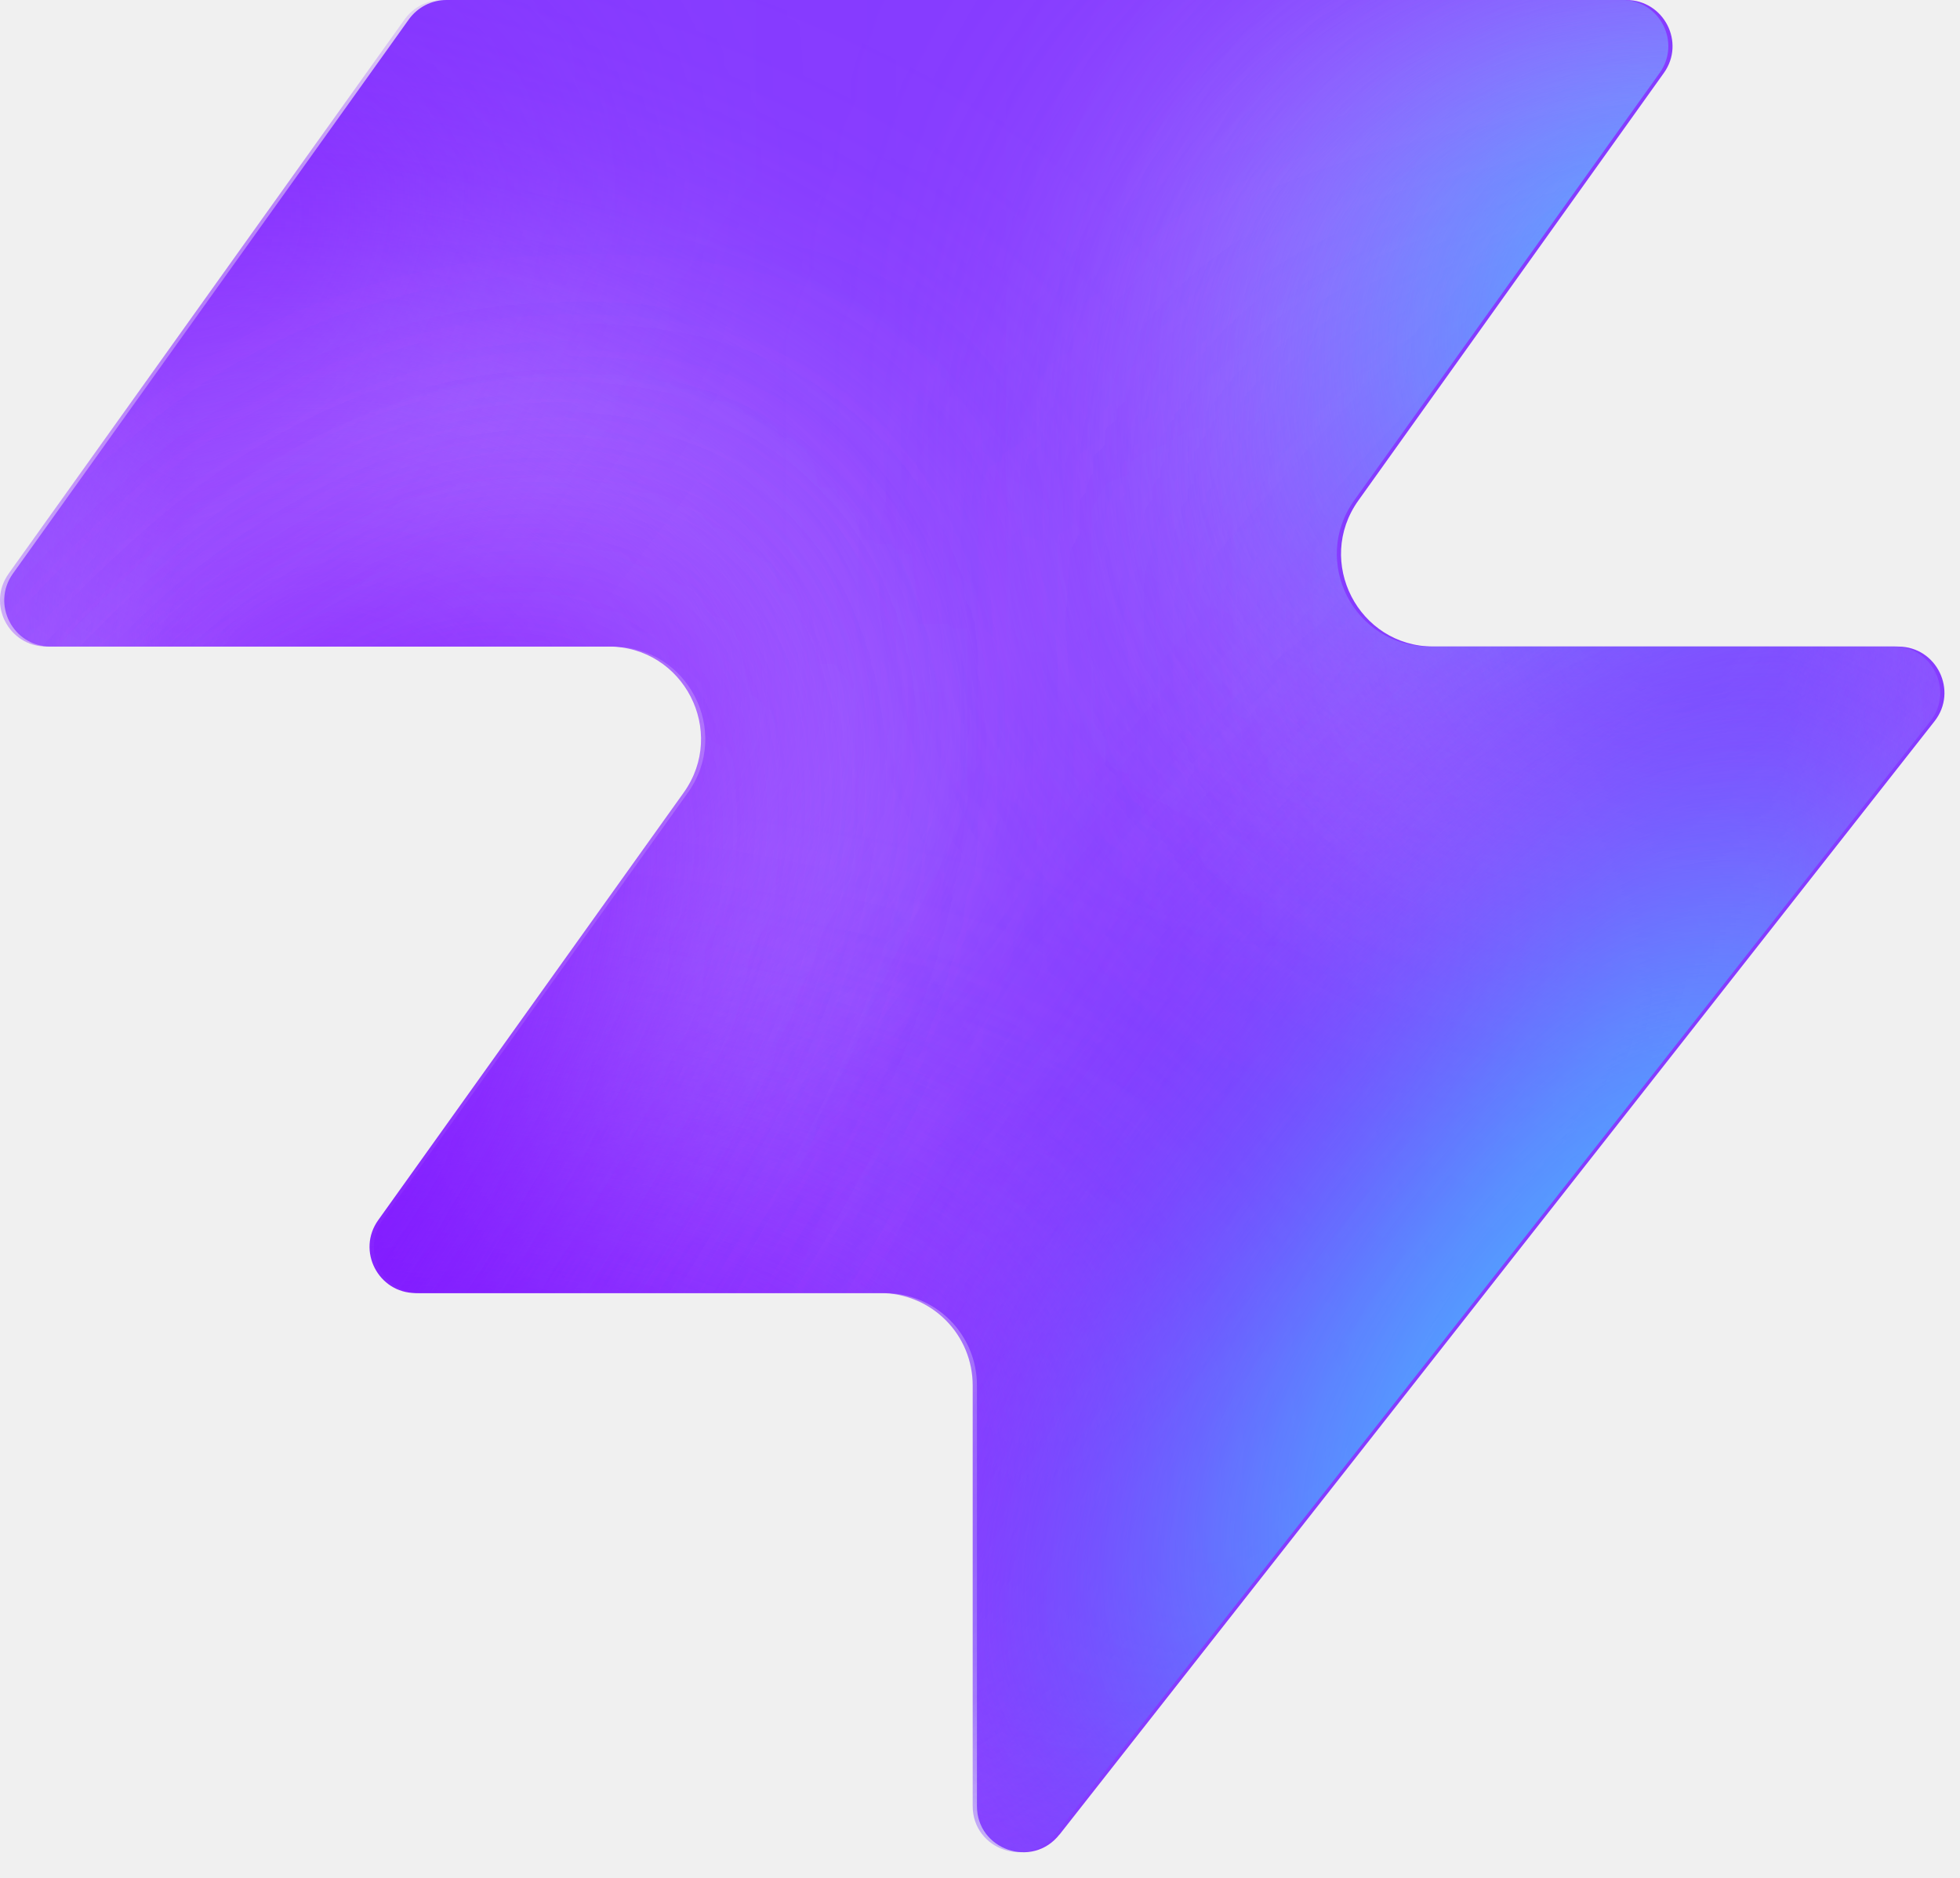
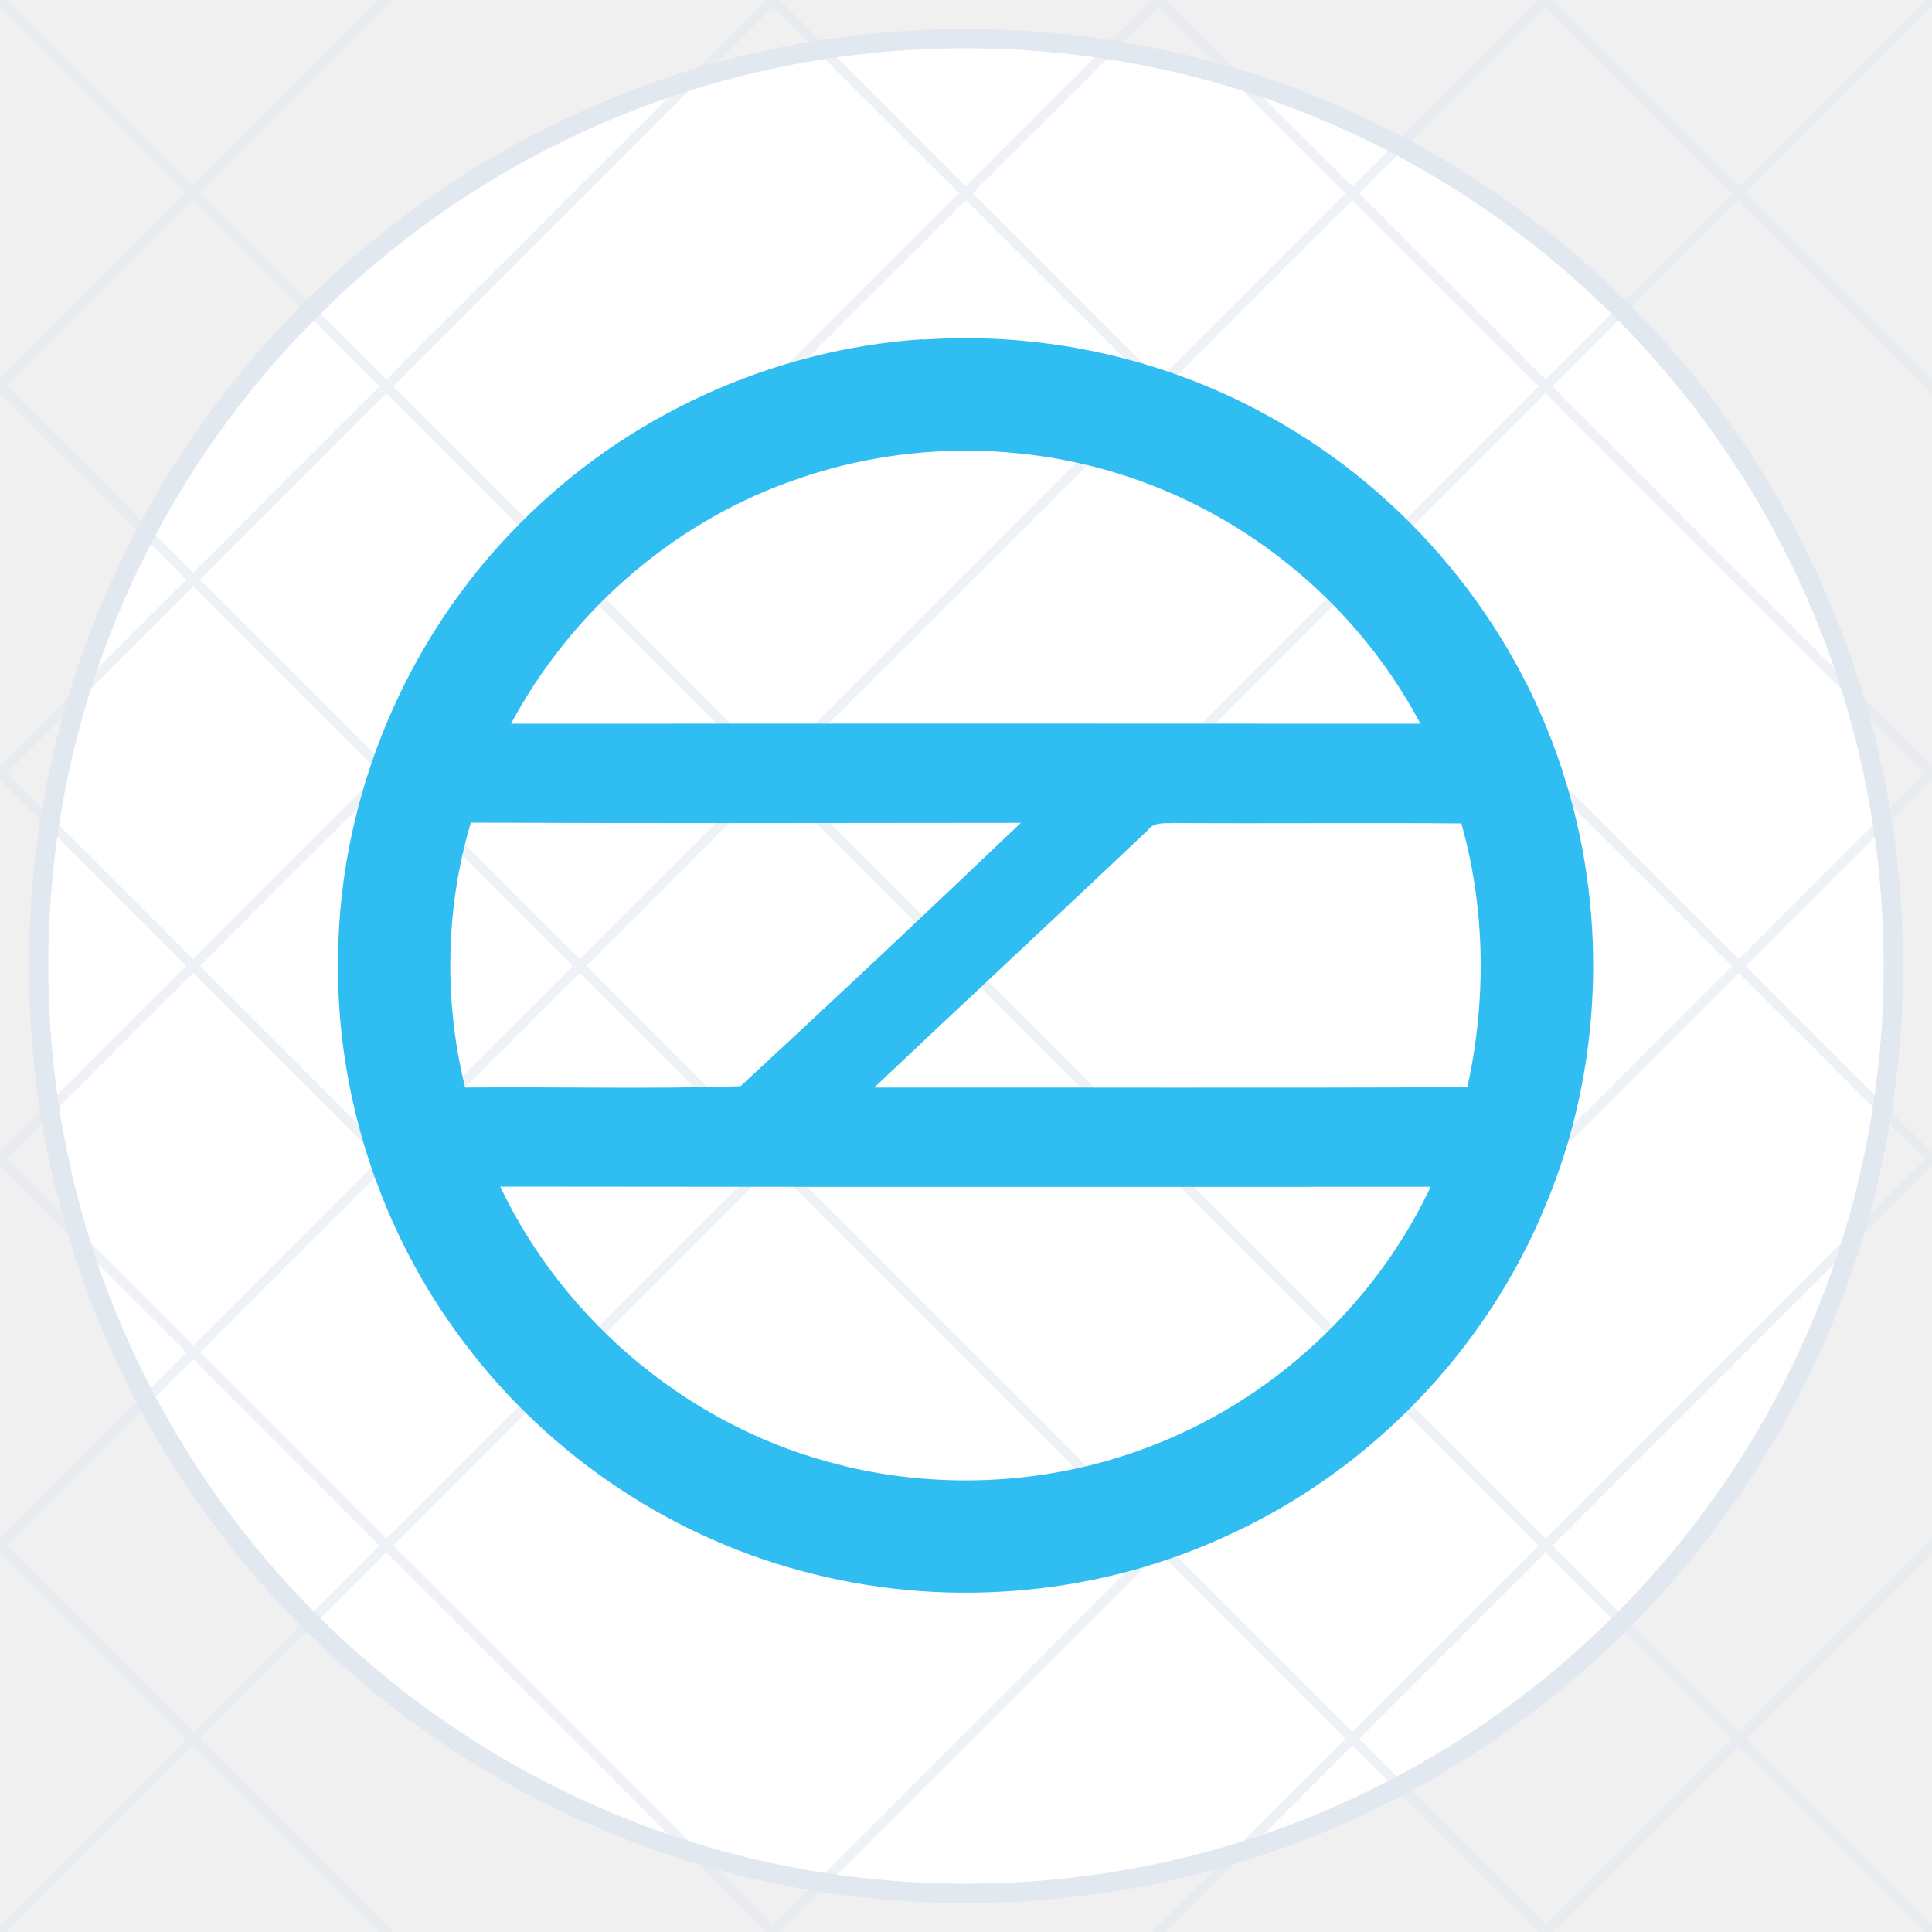
- <svg xmlns="http://www.w3.org/2000/svg" width="48" height="46" fill="none" viewBox="0 0 48 46">
-   <path fill="#863bff" d="M25.946 44.938c-.664.845-2.021.375-2.021-.698V33.937a2.26 2.26 0 0 0-2.262-2.262H10.287c-.92 0-1.456-1.04-.92-1.788l7.48-10.471c1.07-1.497 0-3.578-1.842-3.578H1.237c-.92 0-1.456-1.04-.92-1.788L10.013.474c.214-.297.556-.474.92-.474h28.894c.92 0 1.456 1.04.92 1.788l-7.48 10.471c-1.07 1.498 0 3.579 1.842 3.579h11.377c.943 0 1.473 1.088.89 1.83L25.947 44.94z" style="fill:#863bff;fill:color(display-p3 .525 .23 1);fill-opacity:1" />
-   <mask id="a" width="48" height="46" x="0" y="0" maskUnits="userSpaceOnUse" style="mask-type:alpha">
-     <path fill="#000" d="M25.842 44.938c-.664.844-2.021.375-2.021-.698V33.937a2.26 2.26 0 0 0-2.262-2.262H10.183c-.92 0-1.456-1.04-.92-1.788l7.48-10.471c1.07-1.498 0-3.579-1.842-3.579H1.133c-.92 0-1.456-1.04-.92-1.787L9.91.473c.214-.297.556-.474.92-.474h28.894c.92 0 1.456 1.04.92 1.788l-7.48 10.471c-1.07 1.498 0 3.578 1.842 3.578h11.377c.943 0 1.473 1.088.89 1.832L25.843 44.94z" style="fill:#000;fill-opacity:1" />
-   </mask>
-   <g mask="url(#a)">
-     <g filter="url(#b)">
-       <ellipse cx="5.508" cy="14.704" fill="#ede6ff" rx="5.508" ry="14.704" style="fill:#ede6ff;fill:color(display-p3 .927 .903 1);fill-opacity:1" transform="matrix(.00324 1 1 -.00324 -4.47 31.516)" />
-     </g>
-     <g filter="url(#c)">
-       <ellipse cx="10.399" cy="29.851" fill="#ede6ff" rx="10.399" ry="29.851" style="fill:#ede6ff;fill:color(display-p3 .927 .903 1);fill-opacity:1" transform="matrix(.00324 1 1 -.00324 -39.328 7.883)" />
-     </g>
-     <g filter="url(#d)">
-       <ellipse cx="5.508" cy="30.487" fill="#7e14ff" rx="5.508" ry="30.487" style="fill:#7e14ff;fill:color(display-p3 .492 .077 1);fill-opacity:1" transform="rotate(89.814 -25.913 -14.639)scale(1 -1)" />
-     </g>
-     <g filter="url(#e)">
-       <ellipse cx="5.508" cy="30.599" fill="#7e14ff" rx="5.508" ry="30.599" style="fill:#7e14ff;fill:color(display-p3 .492 .077 1);fill-opacity:1" transform="rotate(89.814 -32.644 -3.334)scale(1 -1)" />
-     </g>
-     <g filter="url(#f)">
-       <ellipse cx="5.508" cy="30.599" fill="#7e14ff" rx="5.508" ry="30.599" style="fill:#7e14ff;fill:color(display-p3 .492 .077 1);fill-opacity:1" transform="matrix(.00324 1 1 -.00324 -34.34 30.47)" />
-     </g>
-     <g filter="url(#g)">
-       <ellipse cx="14.072" cy="22.078" fill="#ede6ff" rx="14.072" ry="22.078" style="fill:#ede6ff;fill:color(display-p3 .927 .903 1);fill-opacity:1" transform="rotate(93.35 24.506 48.493)scale(-1 1)" />
-     </g>
-     <g filter="url(#h)">
-       <ellipse cx="3.47" cy="21.501" fill="#7e14ff" rx="3.47" ry="21.501" style="fill:#7e14ff;fill:color(display-p3 .492 .077 1);fill-opacity:1" transform="rotate(89.009 28.708 47.59)scale(-1 1)" />
-     </g>
-     <g filter="url(#i)">
-       <ellipse cx="3.47" cy="21.501" fill="#7e14ff" rx="3.47" ry="21.501" style="fill:#7e14ff;fill:color(display-p3 .492 .077 1);fill-opacity:1" transform="rotate(89.009 28.708 47.59)scale(-1 1)" />
-     </g>
-     <g filter="url(#j)">
-       <ellipse cx=".387" cy="8.972" fill="#7e14ff" rx="4.407" ry="29.108" style="fill:#7e14ff;fill:color(display-p3 .492 .077 1);fill-opacity:1" transform="rotate(39.51 .387 8.972)" />
-     </g>
-     <g filter="url(#k)">
-       <ellipse cx="47.523" cy="-6.092" fill="#7e14ff" rx="4.407" ry="29.108" style="fill:#7e14ff;fill:color(display-p3 .492 .077 1);fill-opacity:1" transform="rotate(37.892 47.523 -6.092)" />
-     </g>
-     <g filter="url(#l)">
-       <ellipse cx="41.412" cy="6.333" fill="#47bfff" rx="5.971" ry="9.665" style="fill:#47bfff;fill:color(display-p3 .28 .748 1);fill-opacity:1" transform="rotate(37.892 41.412 6.333)" />
-     </g>
-     <g filter="url(#m)">
-       <ellipse cx="-1.879" cy="38.332" fill="#7e14ff" rx="4.407" ry="29.108" style="fill:#7e14ff;fill:color(display-p3 .492 .077 1);fill-opacity:1" transform="rotate(37.892 -1.88 38.332)" />
-     </g>
-     <g filter="url(#n)">
-       <ellipse cx="-1.879" cy="38.332" fill="#7e14ff" rx="4.407" ry="29.108" style="fill:#7e14ff;fill:color(display-p3 .492 .077 1);fill-opacity:1" transform="rotate(37.892 -1.88 38.332)" />
-     </g>
-     <g filter="url(#o)">
-       <ellipse cx="35.651" cy="29.907" fill="#7e14ff" rx="4.407" ry="29.108" style="fill:#7e14ff;fill:color(display-p3 .492 .077 1);fill-opacity:1" transform="rotate(37.892 35.651 29.907)" />
-     </g>
-     <g filter="url(#p)">
-       <ellipse cx="38.418" cy="32.4" fill="#47bfff" rx="5.971" ry="15.297" style="fill:#47bfff;fill:color(display-p3 .28 .748 1);fill-opacity:1" transform="rotate(37.892 38.418 32.4)" />
-     </g>
+ <svg xmlns="http://www.w3.org/2000/svg" viewBox="0 0 100 100">
+   <circle cx="50" cy="50" r="48" fill="#FFFFFF" stroke="#E2E8F0" stroke-width="1" />
+   <g stroke="#E2E8F0" stroke-width="0.5" opacity="0.6">
+     <line x1="-20" y1="20" x2="20" y2="-20" />
+     <line x1="-20" y1="40" x2="40" y2="-20" />
+     <line x1="-20" y1="60" x2="60" y2="-20" />
+     <line x1="-20" y1="80" x2="80" y2="-20" />
+     <line x1="-20" y1="100" x2="100" y2="-20" />
+     <line x1="0" y1="100" x2="100" y2="0" />
+     <line x1="20" y1="120" x2="120" y2="20" />
+     <line x1="40" y1="120" x2="120" y2="40" />
+     <line x1="60" y1="120" x2="120" y2="60" />
+     <line x1="80" y1="120" x2="120" y2="80" />
+     <line x1="-20" y1="80" x2="80" y2="180" />
+     <line x1="-20" y1="60" x2="60" y2="140" />
+     <line x1="-20" y1="40" x2="40" y2="100" />
+     <line x1="-20" y1="20" x2="20" y2="60" />
+     <line x1="-20" y1="0" x2="120" y2="140" />
+     <line x1="0" y1="0" x2="100" y2="100" />
+     <line x1="20" y1="-20" x2="120" y2="80" />
+     <line x1="40" y1="-20" x2="120" y2="60" />
+     <line x1="60" y1="-20" x2="120" y2="40" />
+     <line x1="80" y1="-20" x2="120" y2="20" />
  </g>
-   <defs>
-     <filter id="b" width="60.045" height="41.654" x="-19.77" y="16.149" color-interpolation-filters="sRGB" filterUnits="userSpaceOnUse">
-       <feFlood flood-opacity="0" result="BackgroundImageFix" />
-       <feBlend in="SourceGraphic" in2="BackgroundImageFix" result="shape" />
-       <feGaussianBlur result="effect1_foregroundBlur_2002_17158" stdDeviation="7.659" />
-     </filter>
-     <filter id="c" width="90.34" height="51.437" x="-54.613" y="-7.533" color-interpolation-filters="sRGB" filterUnits="userSpaceOnUse">
-       <feFlood flood-opacity="0" result="BackgroundImageFix" />
-       <feBlend in="SourceGraphic" in2="BackgroundImageFix" result="shape" />
-       <feGaussianBlur result="effect1_foregroundBlur_2002_17158" stdDeviation="7.659" />
-     </filter>
-     <filter id="d" width="79.355" height="29.4" x="-49.64" y="2.03" color-interpolation-filters="sRGB" filterUnits="userSpaceOnUse">
-       <feFlood flood-opacity="0" result="BackgroundImageFix" />
-       <feBlend in="SourceGraphic" in2="BackgroundImageFix" result="shape" />
-       <feGaussianBlur result="effect1_foregroundBlur_2002_17158" stdDeviation="4.596" />
-     </filter>
-     <filter id="e" width="79.579" height="29.4" x="-45.045" y="20.029" color-interpolation-filters="sRGB" filterUnits="userSpaceOnUse">
-       <feFlood flood-opacity="0" result="BackgroundImageFix" />
-       <feBlend in="SourceGraphic" in2="BackgroundImageFix" result="shape" />
-       <feGaussianBlur result="effect1_foregroundBlur_2002_17158" stdDeviation="4.596" />
-     </filter>
-     <filter id="f" width="79.579" height="29.4" x="-43.513" y="21.178" color-interpolation-filters="sRGB" filterUnits="userSpaceOnUse">
-       <feFlood flood-opacity="0" result="BackgroundImageFix" />
-       <feBlend in="SourceGraphic" in2="BackgroundImageFix" result="shape" />
-       <feGaussianBlur result="effect1_foregroundBlur_2002_17158" stdDeviation="4.596" />
-     </filter>
-     <filter id="g" width="74.749" height="58.852" x="15.756" y="-17.901" color-interpolation-filters="sRGB" filterUnits="userSpaceOnUse">
-       <feFlood flood-opacity="0" result="BackgroundImageFix" />
-       <feBlend in="SourceGraphic" in2="BackgroundImageFix" result="shape" />
-       <feGaussianBlur result="effect1_foregroundBlur_2002_17158" stdDeviation="7.659" />
-     </filter>
-     <filter id="h" width="61.377" height="25.362" x="23.548" y="2.284" color-interpolation-filters="sRGB" filterUnits="userSpaceOnUse">
-       <feFlood flood-opacity="0" result="BackgroundImageFix" />
-       <feBlend in="SourceGraphic" in2="BackgroundImageFix" result="shape" />
-       <feGaussianBlur result="effect1_foregroundBlur_2002_17158" stdDeviation="4.596" />
-     </filter>
-     <filter id="i" width="61.377" height="25.362" x="23.548" y="2.284" color-interpolation-filters="sRGB" filterUnits="userSpaceOnUse">
-       <feFlood flood-opacity="0" result="BackgroundImageFix" />
-       <feBlend in="SourceGraphic" in2="BackgroundImageFix" result="shape" />
-       <feGaussianBlur result="effect1_foregroundBlur_2002_17158" stdDeviation="4.596" />
-     </filter>
-     <filter id="j" width="56.045" height="63.649" x="-27.636" y="-22.853" color-interpolation-filters="sRGB" filterUnits="userSpaceOnUse">
-       <feFlood flood-opacity="0" result="BackgroundImageFix" />
-       <feBlend in="SourceGraphic" in2="BackgroundImageFix" result="shape" />
-       <feGaussianBlur result="effect1_foregroundBlur_2002_17158" stdDeviation="4.596" />
-     </filter>
-     <filter id="k" width="54.814" height="64.646" x="20.116" y="-38.415" color-interpolation-filters="sRGB" filterUnits="userSpaceOnUse">
-       <feFlood flood-opacity="0" result="BackgroundImageFix" />
-       <feBlend in="SourceGraphic" in2="BackgroundImageFix" result="shape" />
-       <feGaussianBlur result="effect1_foregroundBlur_2002_17158" stdDeviation="4.596" />
-     </filter>
-     <filter id="l" width="33.541" height="35.313" x="24.641" y="-11.323" color-interpolation-filters="sRGB" filterUnits="userSpaceOnUse">
-       <feFlood flood-opacity="0" result="BackgroundImageFix" />
-       <feBlend in="SourceGraphic" in2="BackgroundImageFix" result="shape" />
-       <feGaussianBlur result="effect1_foregroundBlur_2002_17158" stdDeviation="4.596" />
-     </filter>
-     <filter id="m" width="54.814" height="64.646" x="-29.286" y="6.009" color-interpolation-filters="sRGB" filterUnits="userSpaceOnUse">
-       <feFlood flood-opacity="0" result="BackgroundImageFix" />
-       <feBlend in="SourceGraphic" in2="BackgroundImageFix" result="shape" />
-       <feGaussianBlur result="effect1_foregroundBlur_2002_17158" stdDeviation="4.596" />
-     </filter>
-     <filter id="n" width="54.814" height="64.646" x="-29.286" y="6.009" color-interpolation-filters="sRGB" filterUnits="userSpaceOnUse">
-       <feFlood flood-opacity="0" result="BackgroundImageFix" />
-       <feBlend in="SourceGraphic" in2="BackgroundImageFix" result="shape" />
-       <feGaussianBlur result="effect1_foregroundBlur_2002_17158" stdDeviation="4.596" />
-     </filter>
-     <filter id="o" width="54.814" height="64.646" x="8.244" y="-2.416" color-interpolation-filters="sRGB" filterUnits="userSpaceOnUse">
-       <feFlood flood-opacity="0" result="BackgroundImageFix" />
-       <feBlend in="SourceGraphic" in2="BackgroundImageFix" result="shape" />
-       <feGaussianBlur result="effect1_foregroundBlur_2002_17158" stdDeviation="4.596" />
-     </filter>
-     <filter id="p" width="39.409" height="43.623" x="18.713" y="10.588" color-interpolation-filters="sRGB" filterUnits="userSpaceOnUse">
-       <feFlood flood-opacity="0" result="BackgroundImageFix" />
-       <feBlend in="SourceGraphic" in2="BackgroundImageFix" result="shape" />
-       <feGaussianBlur result="effect1_foregroundBlur_2002_17158" stdDeviation="4.596" />
-     </filter>
-   </defs>
+   <g transform="translate(17.5, 17.5)">
+     <path fill="#30BDF2" fill-rule="evenodd" d="m30.28 0.08c6.49-0.45 13.1 1.1 18.69 4.42c6.93 4.07 12.28 10.8 14.59 18.51c2.17 7.11 1.82 14.98-1.05 21.85c-3.05 7.47-9.02 13.69-16.35 17.06c-6.64 3.12-14.36 3.84-21.48 2.07c-7.19-1.74-13.71-6.07-18.15-11.99c-4.34-5.71-6.68-12.9-6.53-20.07c0.1-8.28 3.54-16.44 9.38-22.3c5.49-5.59 13.07-9.06 20.89-9.57zm-6.98 7.38c-6.11 2.21-11.29 6.78-14.35 12.5c15.69-0.01 31.38-0.01 47.07 0c-2.97-5.63-8.05-10.11-14-12.38c-5.95-2.29-12.73-2.34-18.71-0.12zm-16.72 31.33c4.75-0.05 9.51 0.09 14.25-0.07c4.87-4.5 9.71-9.05 14.51-13.63c-9.49 0.01-18.98 0.03-28.47-0.01c-1.32 4.44-1.4 9.21-0.3 13.7zm21.17 0c10.23-0.01 20.47 0.03 30.7-0.02c0.99-4.5 0.94-9.21-0.31-13.65c-4.95-0.04-9.89 0.01-14.84-0.02c-0.48 0.03-1.06-0.08-1.38 0.36c-4.7 4.46-9.46 8.87-14.17 13.33zm-1.57 19.59c5.19 1.25 10.76 0.93 15.76-0.98c6.36-2.39 11.71-7.32 14.61-13.47c-16.05 0-32.11 0.01-48.16-0.01c3.4 7.14 10.08 12.63 17.79 14.45z" />
+   </g>
</svg>
